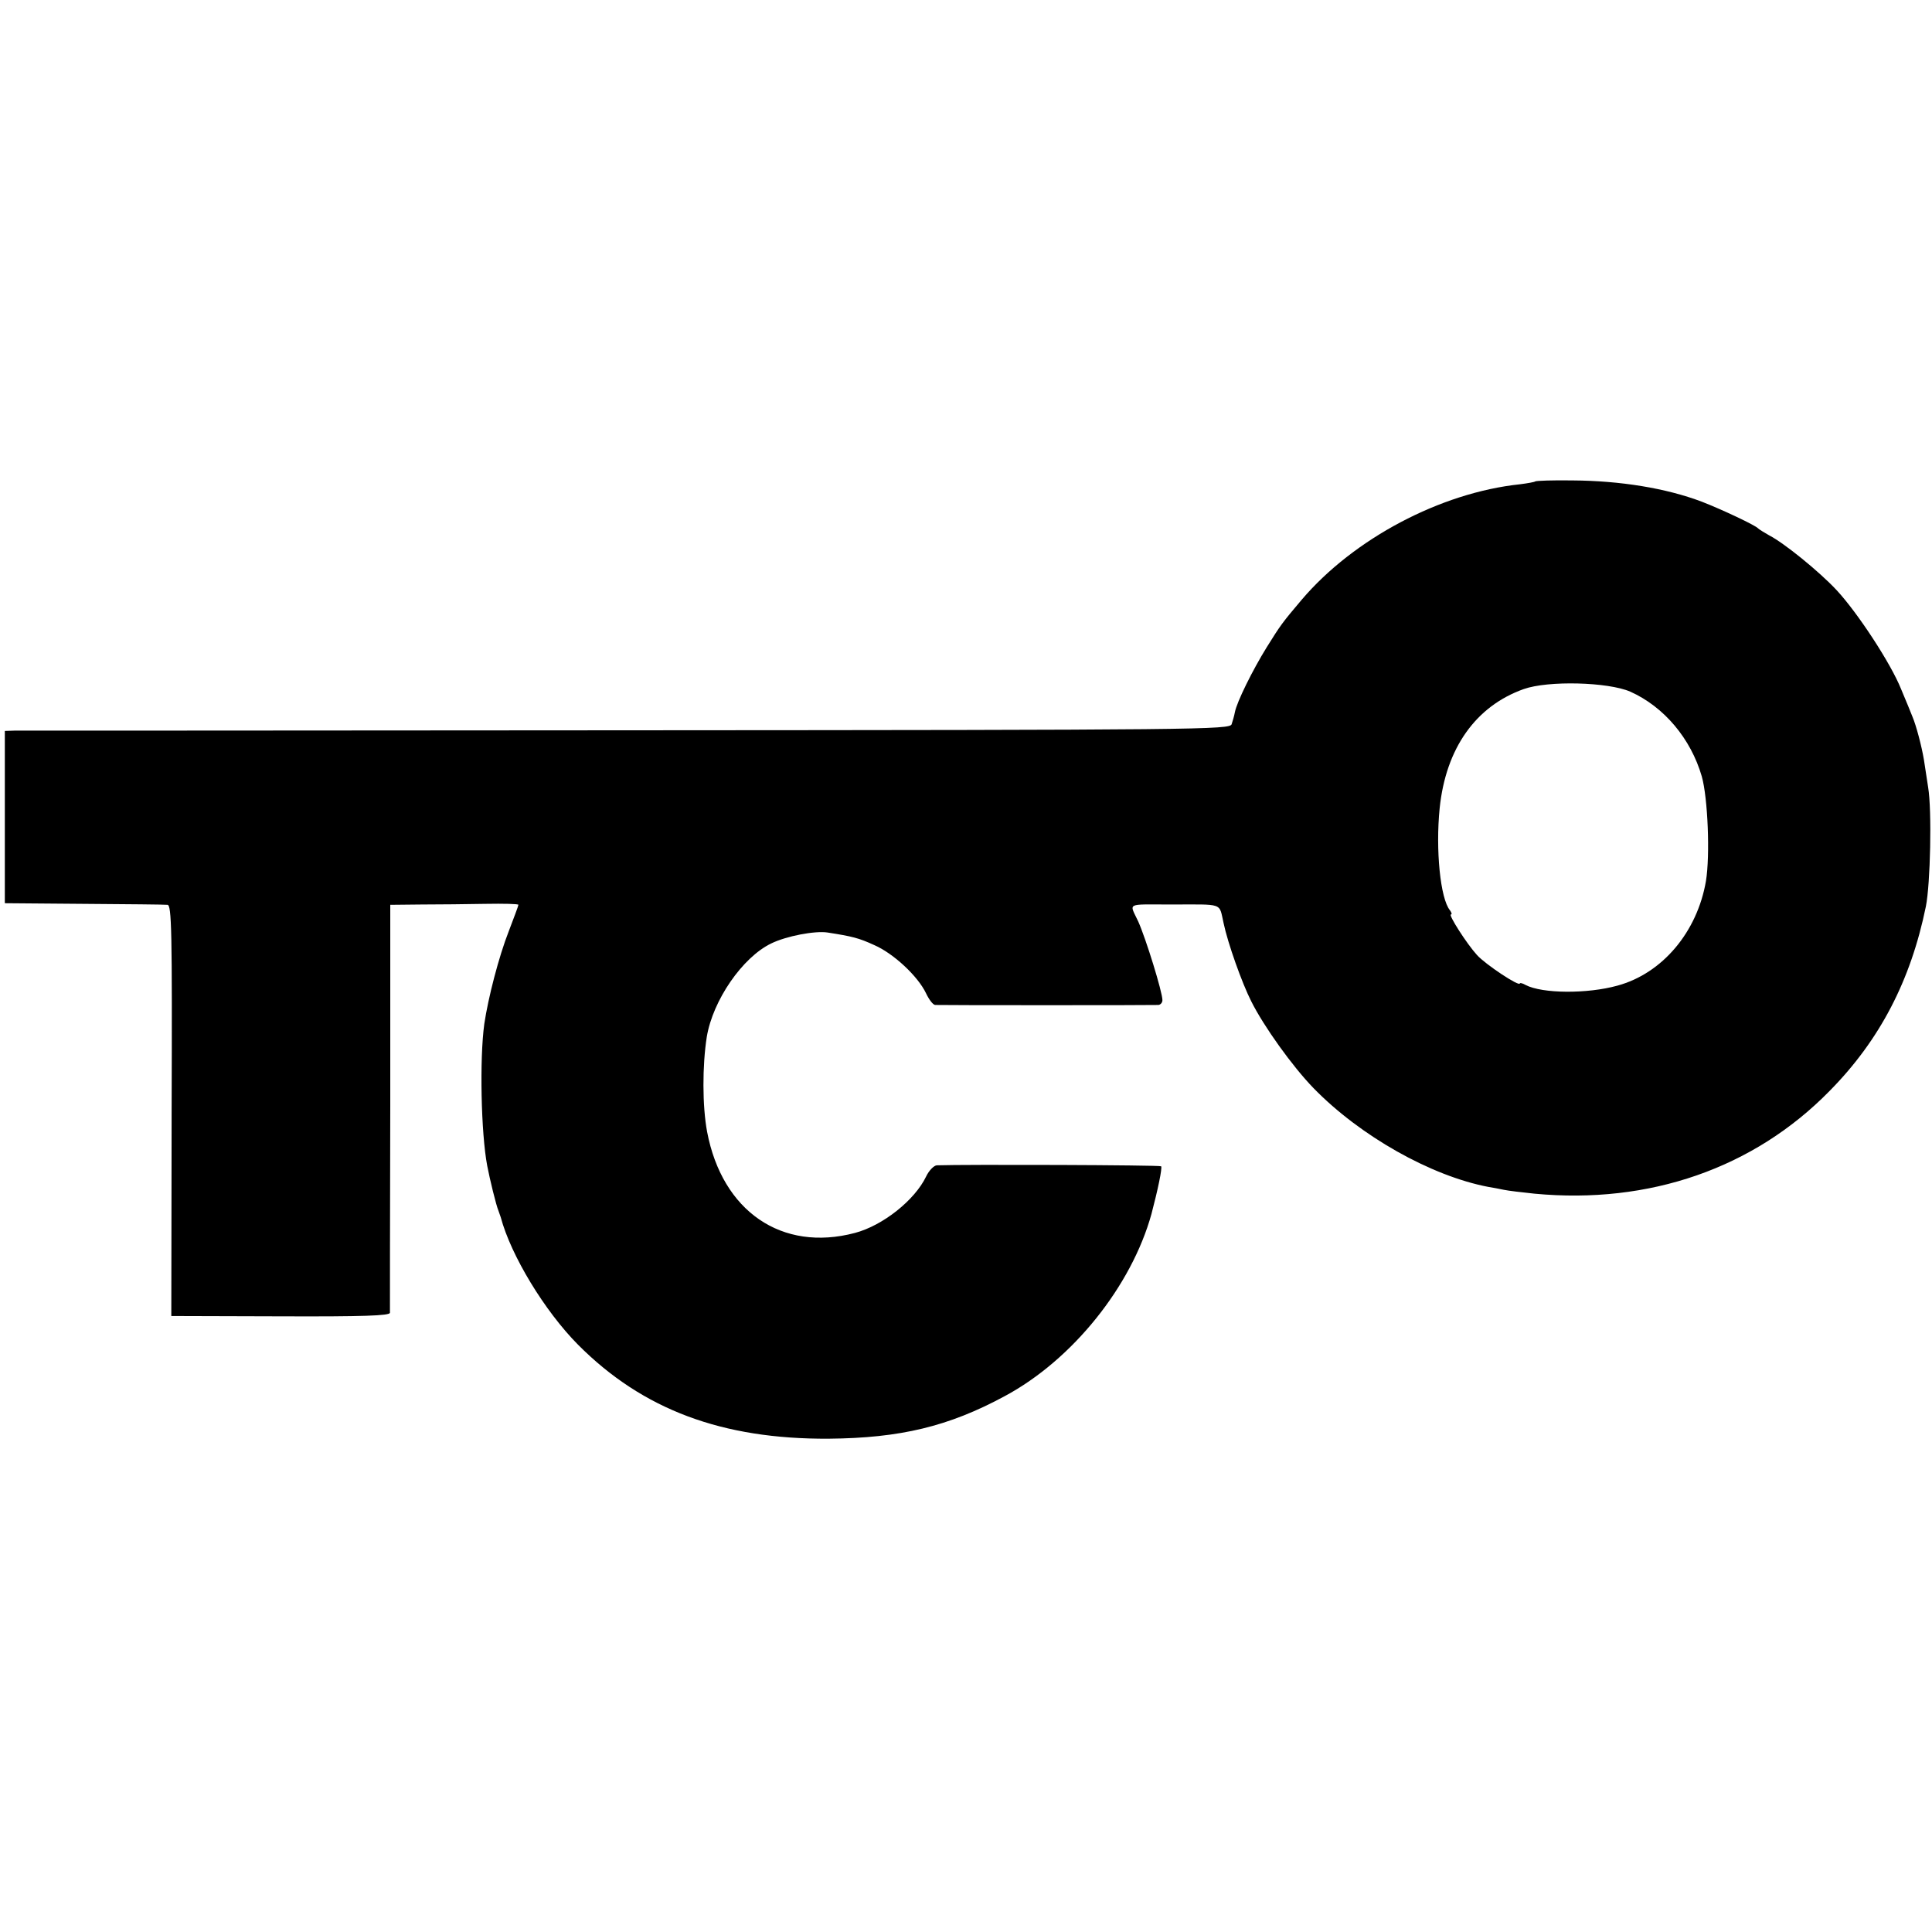
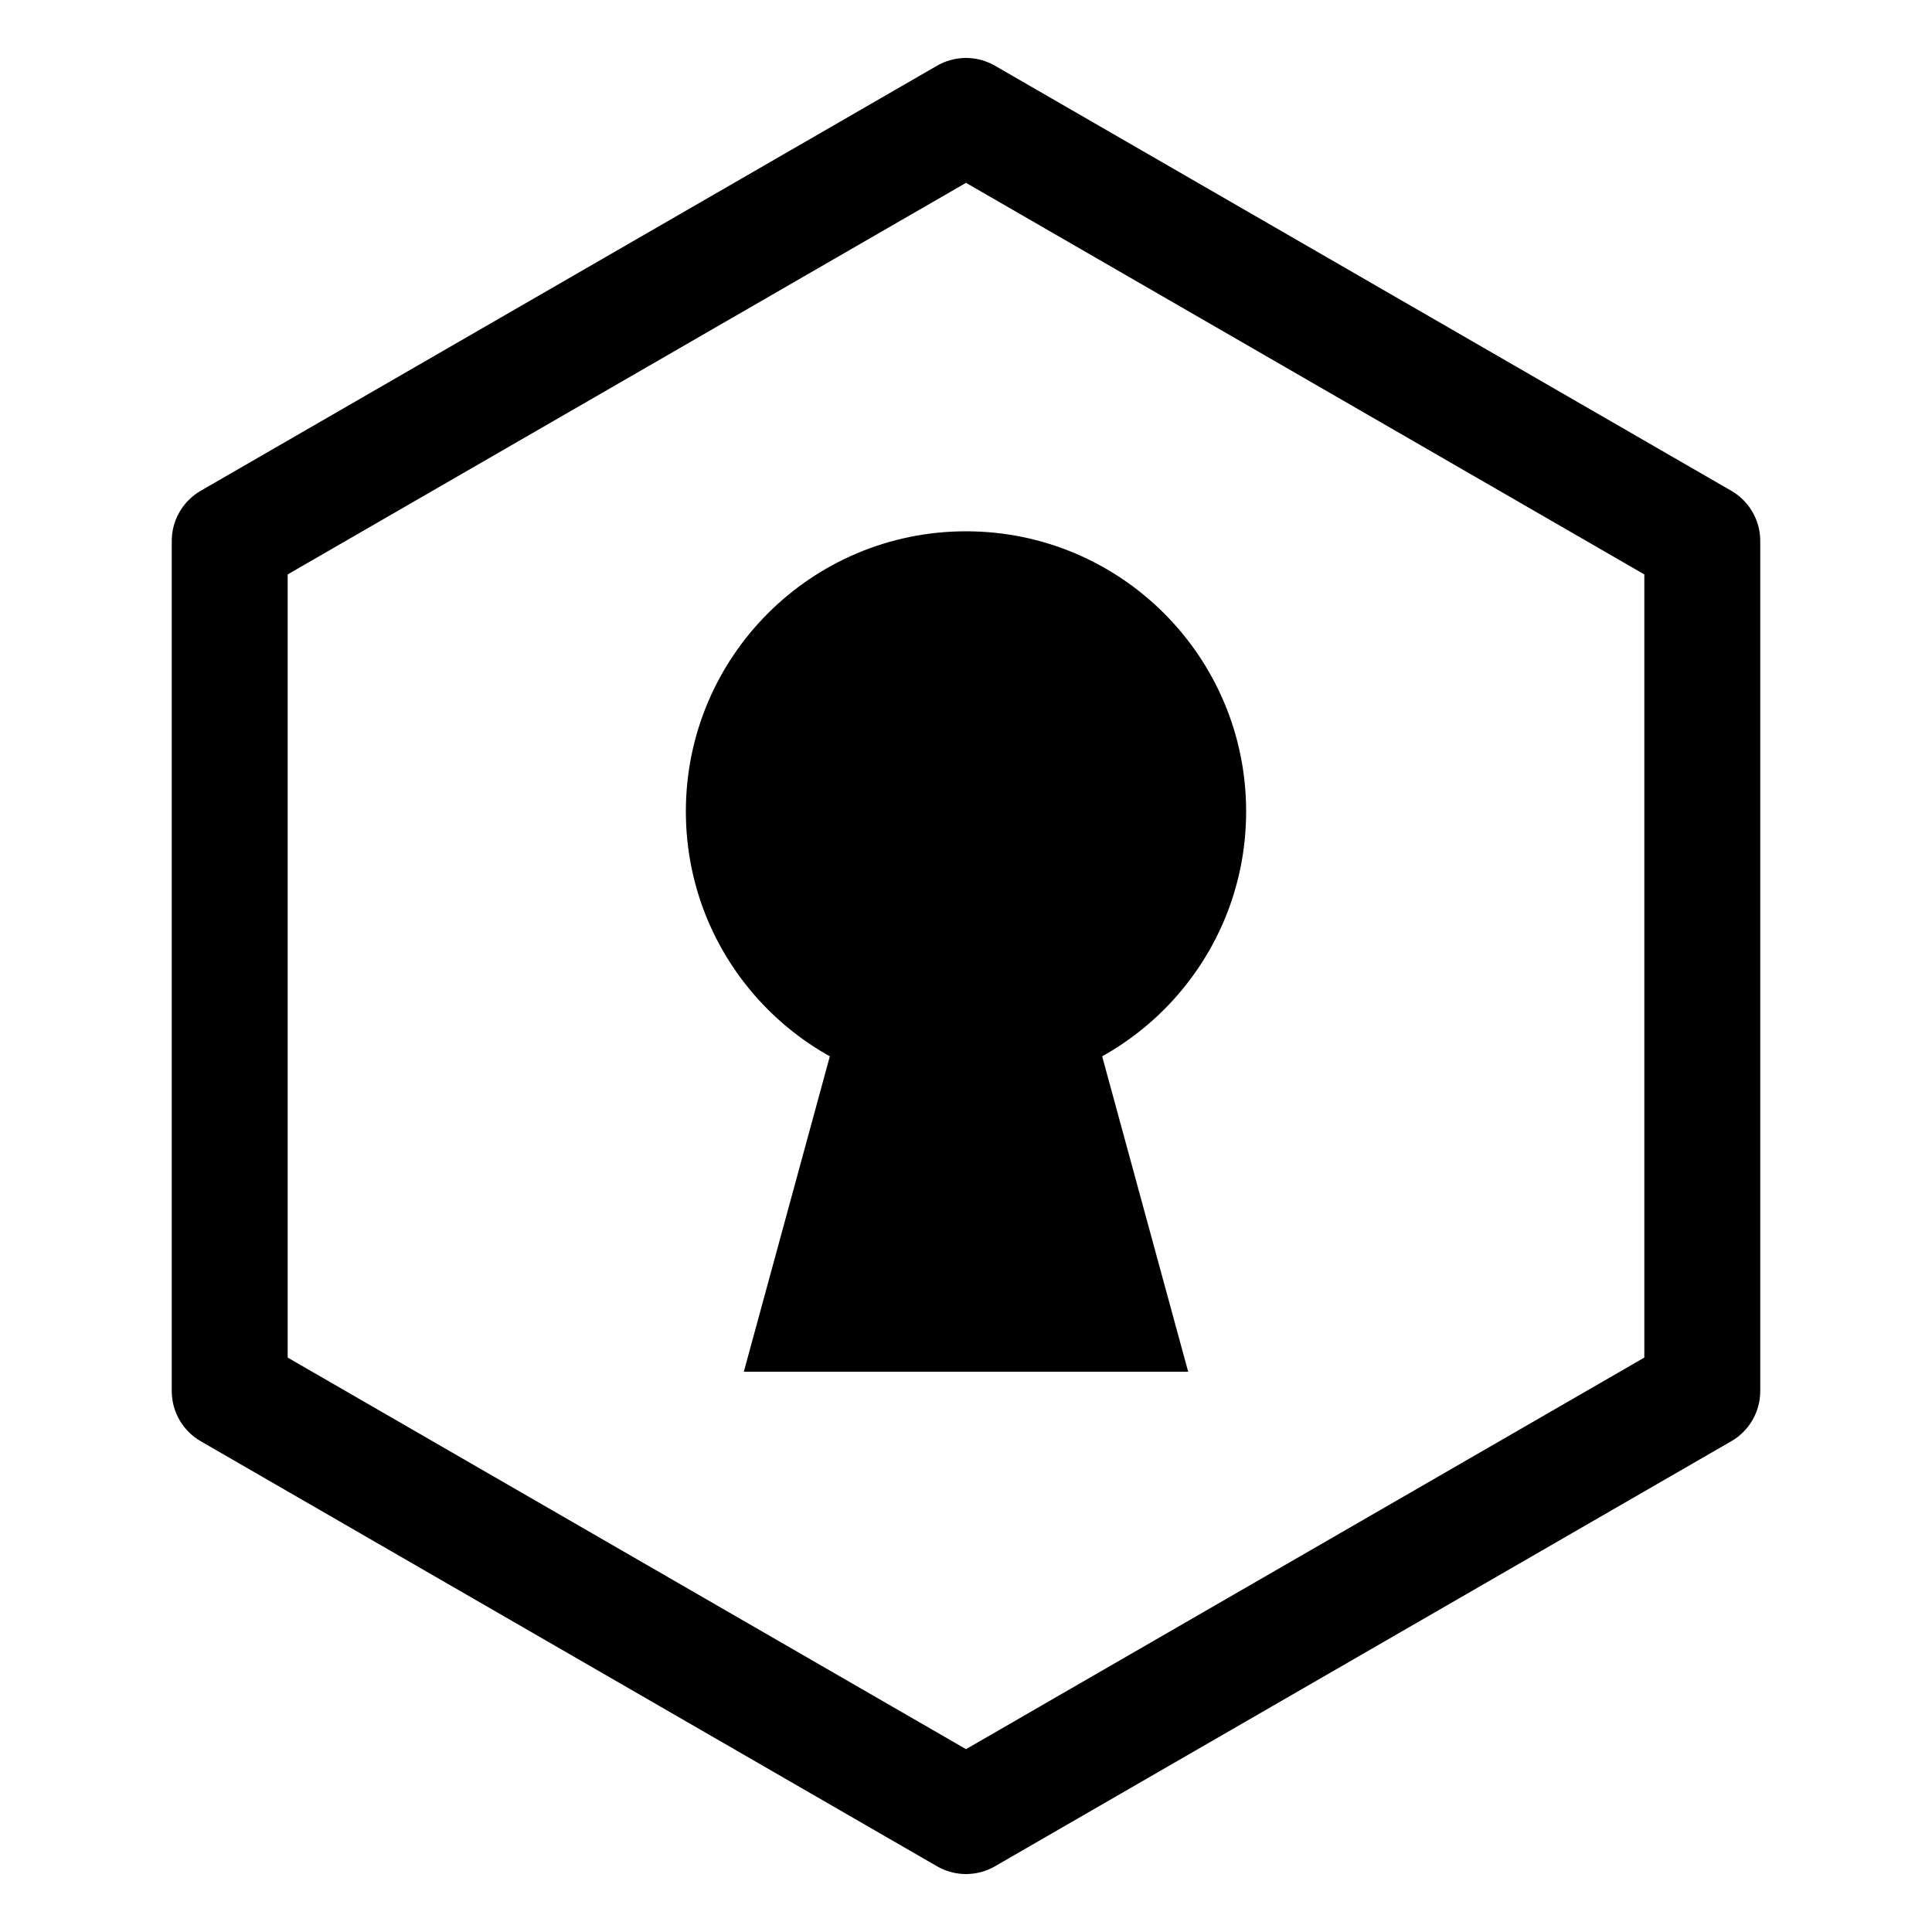
- <svg xmlns="http://www.w3.org/2000/svg" version="1.0" width="600pt" height="600pt" viewBox="0 0 600 600" preserveAspectRatio="xMidYMid meet">
-   <g transform="translate(0,600) scale(0.1,-0.1)" fill="#000000" stroke="none">
-     <path d="M4768 4505 c-2 -2 -24 -6 -48 -9 -246 -26 -516 -169 -677 -358 -61 -72 -66 -79 -109 -148 -44 -71 -93 -170 -99 -202 -2 -11 -7 -28 -10 -37 -5 -17 -92 -18 -1878 -19 -1029 -1 -1886 -1 -1902 -1 l-30 -1 0 -267 0 -268 245 -2 c135 -1 252 -2 260 -3 13 0 15 -77 13 -639 l-1 -638 339 -1 c258 -1 339 2 340 11 0 7 0 294 1 640 l0 627 97 1 c53 0 142 1 198 2 57 1 103 0 103 -3 0 -3 -14 -40 -30 -82 -31 -79 -64 -207 -76 -288 -15 -110 -10 -339 9 -440 8 -42 28 -124 35 -140 3 -8 6 -17 7 -20 32 -120 137 -292 240 -396 201 -202 448 -294 779 -292 222 2 372 38 546 132 211 113 394 342 456 566 20 76 34 143 30 148 -4 4 -608 6 -697 3 -9 -1 -24 -16 -33 -35 -35 -73 -134 -152 -221 -175 -227 -60 -412 67 -459 314 -15 80 -15 206 -1 295 19 114 111 247 200 290 47 23 136 40 175 34 77 -12 97 -17 145 -39 60 -26 136 -97 161 -150 9 -19 21 -35 28 -36 15 -1 678 -1 694 0 6 1 12 7 12 15 0 25 -51 190 -75 244 -28 60 -40 53 100 53 168 0 150 7 165 -58 13 -62 57 -186 86 -243 39 -78 128 -202 193 -269 145 -149 365 -273 543 -307 13 -2 34 -6 48 -9 14 -3 57 -8 95 -12 357 -34 682 79 917 319 156 158 252 343 299 573 14 70 19 298 7 370 -4 27 -10 66 -13 85 -7 42 -24 107 -36 135 -4 11 -20 49 -35 85 -32 80 -135 237 -200 307 -55 59 -164 147 -209 170 -16 9 -32 19 -35 22 -7 9 -113 59 -175 83 -111 42 -253 65 -401 66 -62 1 -113 -1 -116 -3z m295 -653 c105 -47 188 -146 222 -263 19 -67 26 -246 13 -325 -27 -158 -135 -287 -275 -325 -94 -26 -233 -25 -285 2 -10 6 -18 7 -18 5 0 -12 -107 59 -133 88 -32 35 -90 126 -81 126 4 0 2 6 -3 13 -30 36 -45 188 -32 317 19 186 112 317 261 370 76 27 262 22 331 -8z" />
-   </g>
+ <svg xmlns="http://www.w3.org/2000/svg" width="100" height="100" viewBox="0 0 100 100">
+   <polygon points="88.11,72.00 50.00,94.00 11.89,72.00 11.89,28.00 50.00,6.00 88.11,28.00" fill="none" stroke="#000" stroke-width="6" stroke-linejoin="round" />
+   <circle cx="50" cy="42" r="14.5" fill="#000" />
+   <polygon points="44.5,49 55.5,49 61.5,71 38.5,71" fill="#000" />
</svg>
